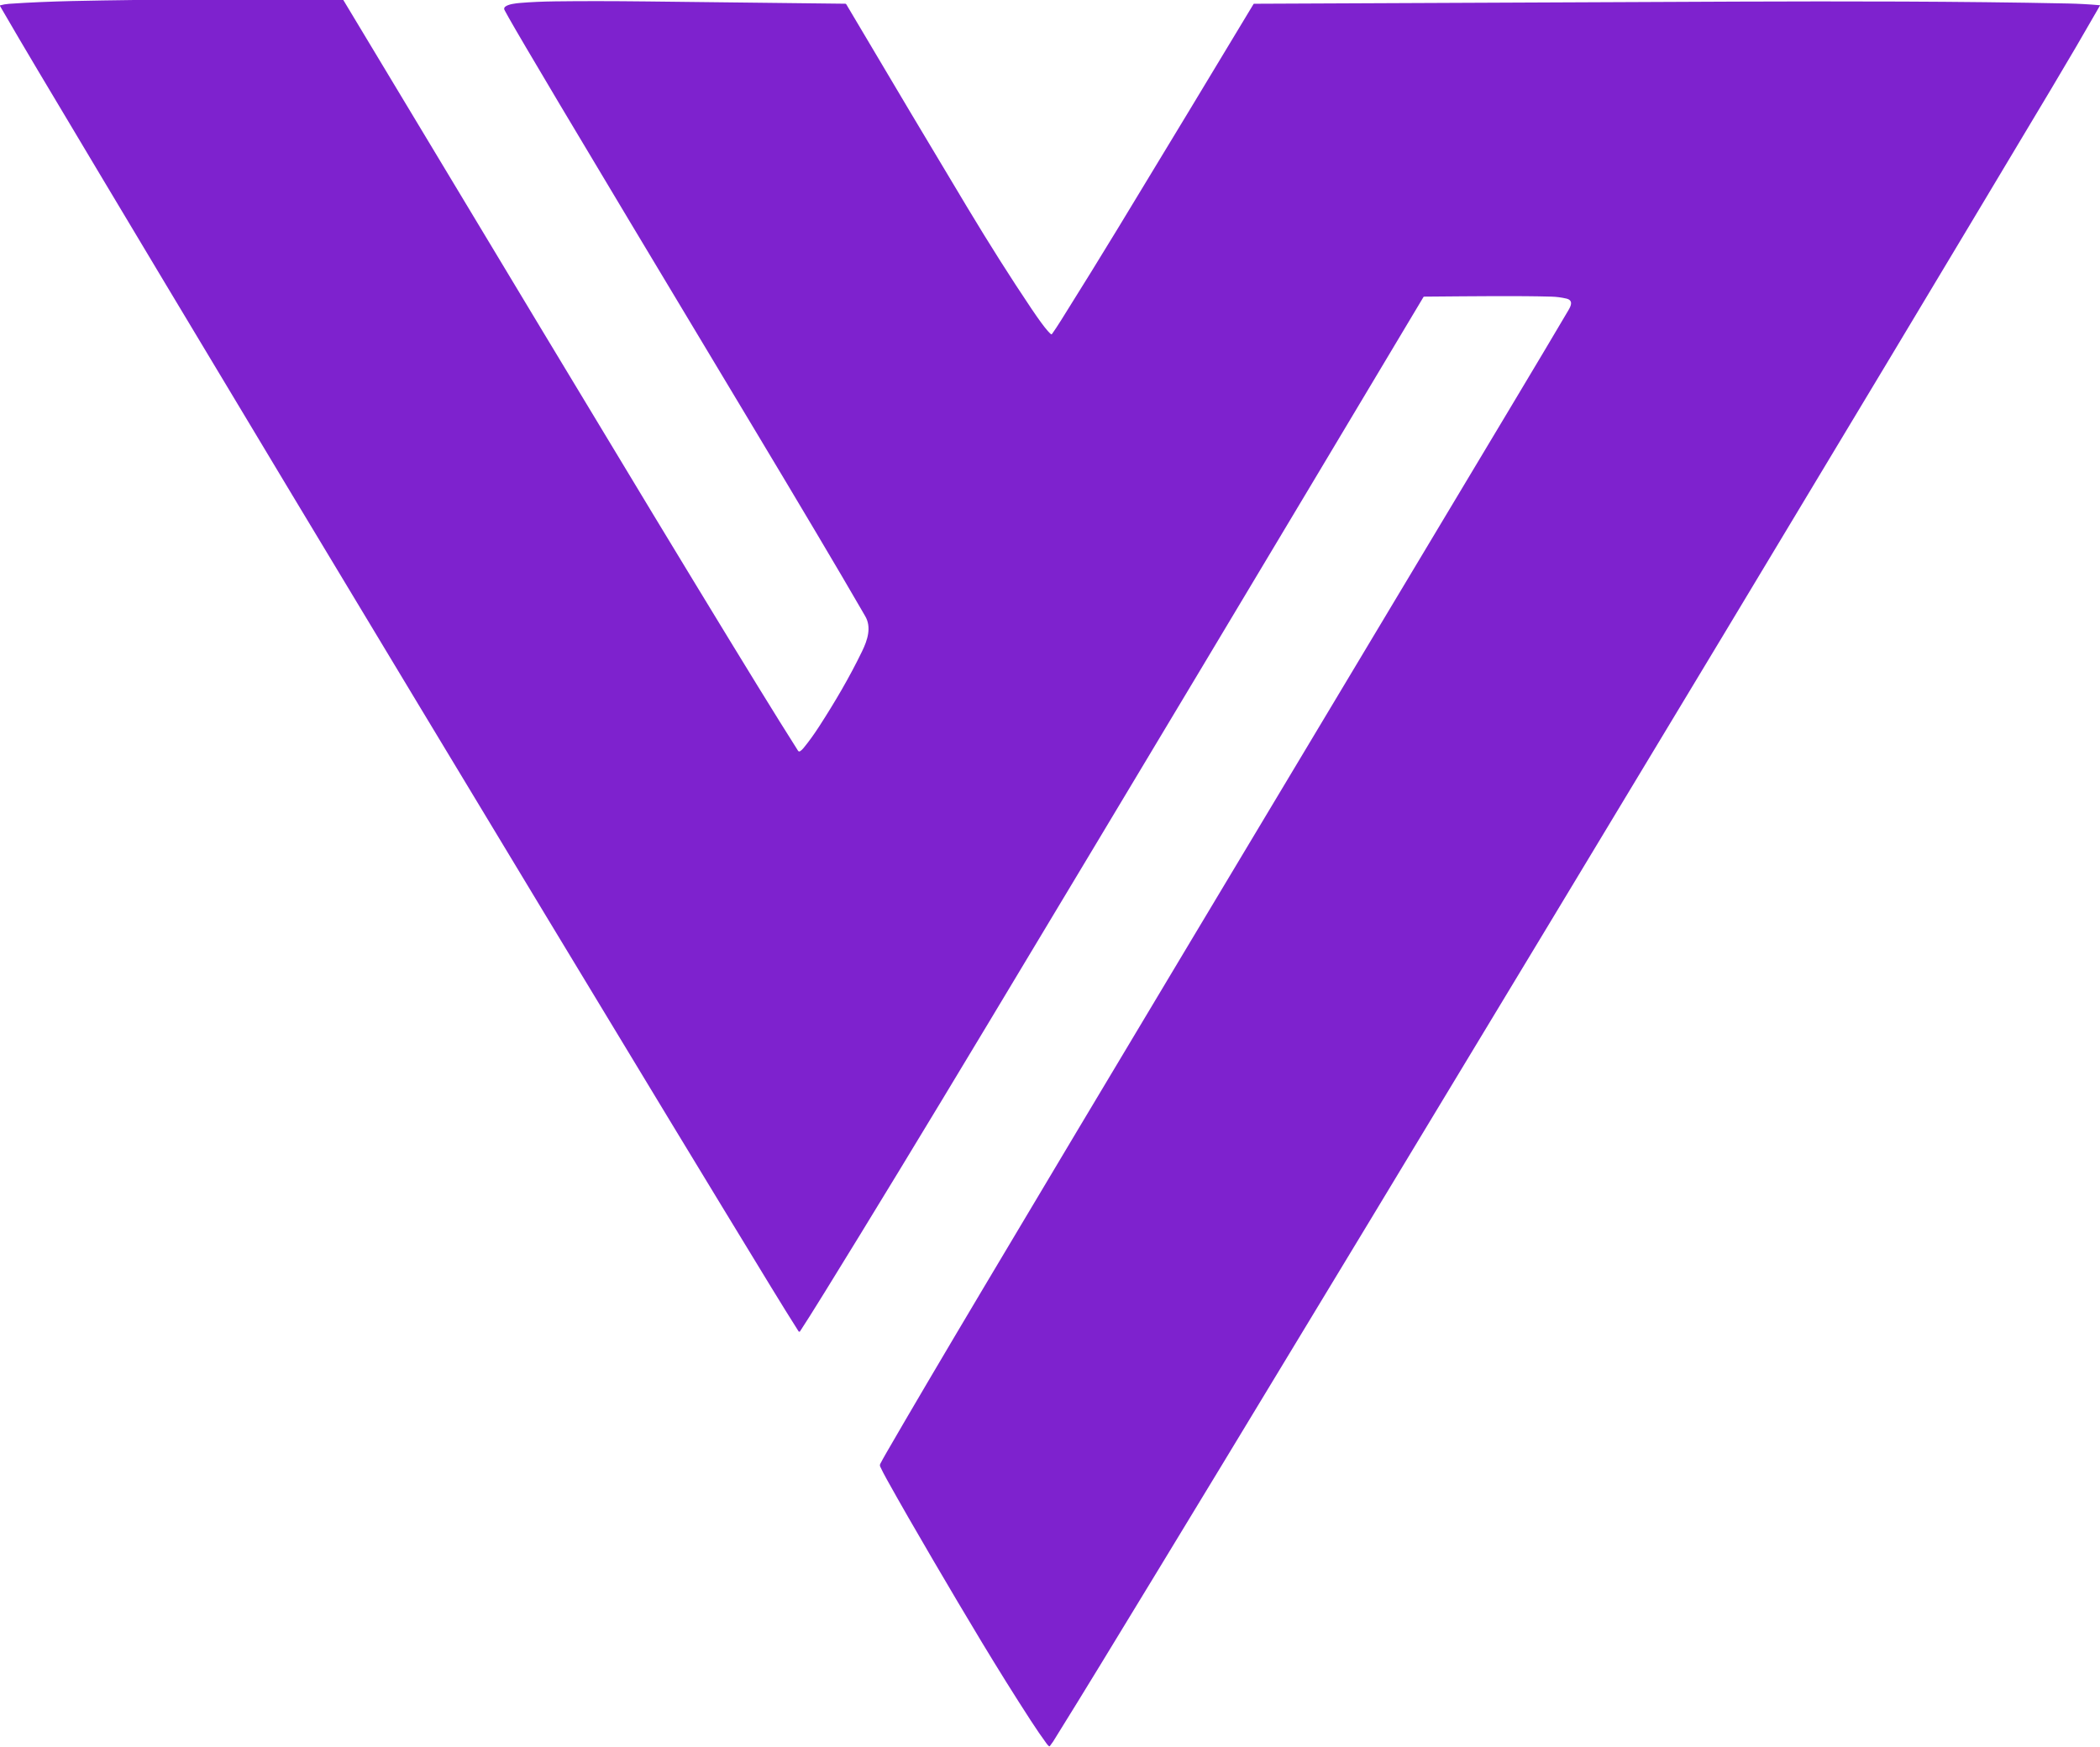
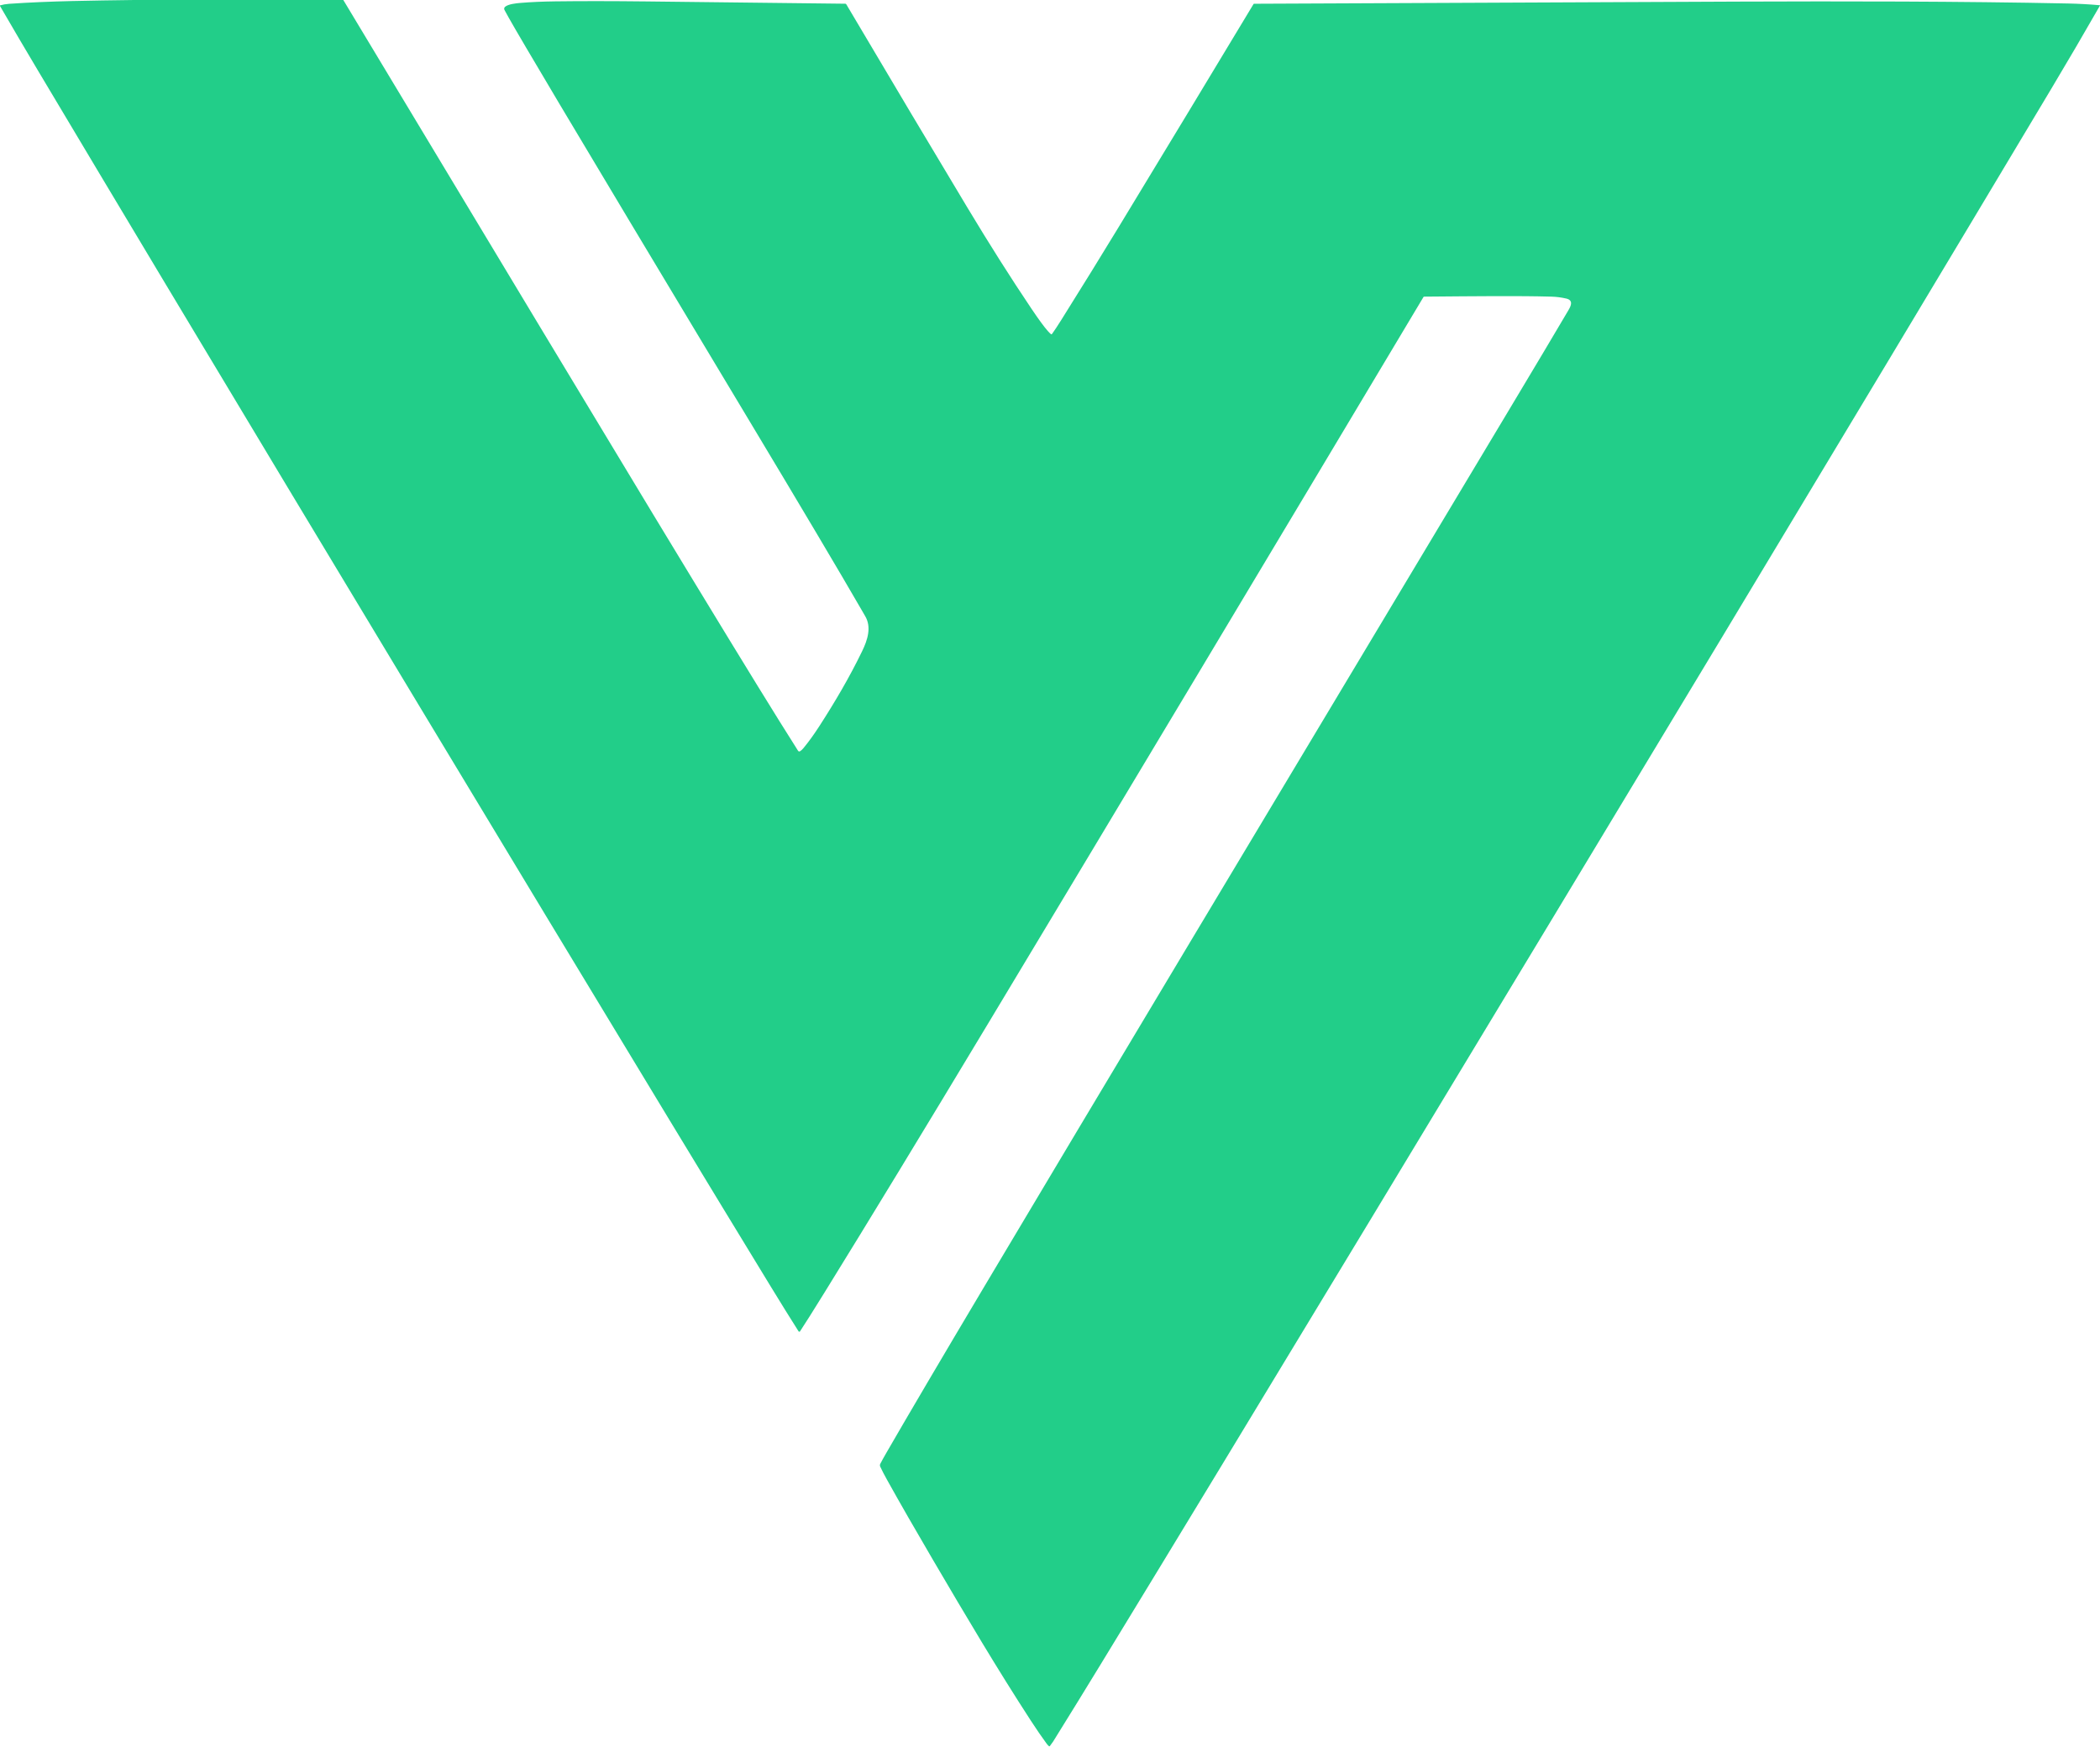
<svg xmlns="http://www.w3.org/2000/svg" version="1.2" baseProfile="tiny" viewBox="0.00 0.00 1784.00 1484.00">
-   <path fill="#7e22ce" d="M 291.65 0.00   Q 493.49 335.65 555.38 437.86   Q 630.99 562.73 662.12 612.66   Q 672.72 629.66 677.98 637.89   A 1.23 1.22 -31.7 0 0 679.65 638.28   Q 681.06 637.45 682.59 635.58   Q 689.21 627.54 695.82 617.31   C 709.17 596.65 721.73 575.34 732.43 553.20   C 736.87 544.03 740.68 532.88 734.88 523.28   Q 734.63 522.87 731.68 517.77   Q 703.51 468.98 636.16 356.82   Q 513.56 152.65 475.44 88.57   Q 440.26 29.42 432.11 14.92   Q 429.22 9.77 428.55 8.44   A 2.20 2.18 -33.8 0 1 429.09 5.77   C 431.85 3.45 438.38 2.80 442.01 2.49   Q 455.11 1.38 471.75 1.16   Q 505.21 0.73 549.25 1.22   Q 611.12 1.91 718.06 3.16   A 1.06 1.05 -14.8 0 1 718.95 3.67   Q 776.99 101.75 821.76 176.26   Q 849.90 223.10 876.34 262.42   Q 885.47 275.99 890.20 281.30   Q 891.72 283.01 892.76 283.86   A 0.68 0.67 -52.4 0 0 893.73 283.73   Q 896.95 279.22 901.58 271.84   Q 928.26 229.27 949.99 193.49   Q 1011.32 92.48 1064.90 3.45   A 0.54 0.52 14.5 0 1 1065.36 3.19   Q 1297.93 2.05 1476.27 1.36   C 1566.59 1.02 1664.42 1.06 1756.75 2.96   Q 1770.43 3.25 1784.00 4.46   Q 1784.00 4.58 1784.00 4.69   Q 1763.55 40.41 1742.64 75.38   C 1558.57 383.27 1375.06 687.43 1164.81 1035.32   Q 1027.44 1262.63 935.05 1414.06   Q 914.79 1447.27 894.66 1479.65   Q 893.88 1480.90 891.85 1483.53   A 0.51 0.50 -50.1 0 1 891.13 1483.60   Q 890.00 1482.63 889.10 1481.39   Q 882.77 1472.76 875.68 1461.83   C 846.97 1417.61 821.41 1374.46 792.53 1325.22   Q 770.24 1287.22 753.62 1257.38   Q 750.00 1250.89 747.78 1246.10   A 2.77 2.76 46.3 0 1 747.83 1243.67   Q 749.61 1240.19 753.03 1234.28   Q 781.58 1184.83 836.43 1092.67   C 935.62 926.01 1049.36 736.44 1284.69 343.70   Q 1314.86 293.36 1332.56 263.31   C 1334.73 259.64 1336.63 255.06 1330.59 253.66   Q 1324.31 252.21 1317.95 252.03   C 1289.31 251.25 1256.14 251.65 1209.82 252.03   A 0.63 0.62 15.0 0 0 1209.28 252.34   Q 1015.35 576.99 840.43 867.94   Q 757.47 1005.93 700.51 1098.04   Q 685.86 1121.72 679.64 1131.13   A 0.74 0.74 0.0 0 1 678.40 1131.12   Q 668.24 1115.15 654.64 1092.86   Q 578.12 967.47 463.54 777.71   C 323.11 545.14 174.08 297.86 32.46 60.30   Q 16.06 32.79 0.00 5.09   Q 0.00 4.83 0.00 4.58   Q 3.71 3.52 7.75 3.24   C 43.09 0.78 78.50 0.52 113.90 0.00   L 291.65 0.00   Z" />
+   <path fill="#22CE89" d="M 291.65 0.00   Q 493.49 335.65 555.38 437.86   Q 630.99 562.73 662.12 612.66   Q 672.72 629.66 677.98 637.89   A 1.23 1.22 -31.7 0 0 679.65 638.28   Q 681.06 637.45 682.59 635.58   Q 689.21 627.54 695.82 617.31   C 709.17 596.65 721.73 575.34 732.43 553.20   C 736.87 544.03 740.68 532.88 734.88 523.28   Q 734.63 522.87 731.68 517.77   Q 703.51 468.98 636.16 356.82   Q 513.56 152.65 475.44 88.57   Q 440.26 29.42 432.11 14.92   Q 429.22 9.77 428.55 8.44   A 2.20 2.18 -33.8 0 1 429.09 5.77   C 431.85 3.45 438.38 2.80 442.01 2.49   Q 455.11 1.38 471.75 1.16   Q 505.21 0.73 549.25 1.22   Q 611.12 1.91 718.06 3.16   A 1.06 1.05 -14.8 0 1 718.95 3.67   Q 776.99 101.75 821.76 176.26   Q 849.90 223.10 876.34 262.42   Q 885.47 275.99 890.20 281.30   Q 891.72 283.01 892.76 283.86   A 0.68 0.67 -52.4 0 0 893.73 283.73   Q 896.95 279.22 901.58 271.84   Q 928.26 229.27 949.99 193.49   Q 1011.32 92.48 1064.90 3.45   A 0.54 0.52 14.5 0 1 1065.36 3.19   Q 1297.93 2.05 1476.27 1.36   C 1566.59 1.02 1664.42 1.06 1756.75 2.96   Q 1770.43 3.25 1784.00 4.46   Q 1784.00 4.58 1784.00 4.69   Q 1763.55 40.41 1742.64 75.38   C 1558.57 383.27 1375.06 687.43 1164.81 1035.32   Q 1027.44 1262.63 935.05 1414.06   Q 914.79 1447.27 894.66 1479.65   Q 893.88 1480.90 891.85 1483.53   A 0.51 0.50 -50.1 0 1 891.13 1483.60   Q 890.00 1482.63 889.10 1481.39   Q 882.77 1472.76 875.68 1461.83   C 846.97 1417.61 821.41 1374.46 792.53 1325.22   Q 770.24 1287.22 753.62 1257.38   Q 750.00 1250.89 747.78 1246.10   A 2.77 2.76 46.3 0 1 747.83 1243.67   Q 749.61 1240.19 753.03 1234.28   Q 781.58 1184.83 836.43 1092.67   C 935.62 926.01 1049.36 736.44 1284.69 343.70   Q 1314.86 293.36 1332.56 263.31   C 1334.73 259.64 1336.63 255.06 1330.59 253.66   Q 1324.31 252.21 1317.95 252.03   C 1289.31 251.25 1256.14 251.65 1209.82 252.03   A 0.63 0.62 15.0 0 0 1209.28 252.34   Q 1015.35 576.99 840.43 867.94   Q 757.47 1005.93 700.51 1098.04   Q 685.86 1121.72 679.64 1131.13   A 0.74 0.74 0.0 0 1 678.40 1131.12   Q 668.24 1115.15 654.64 1092.86   Q 578.12 967.47 463.54 777.71   C 323.11 545.14 174.08 297.86 32.46 60.30   Q 16.06 32.79 0.00 5.09   Q 0.00 4.83 0.00 4.58   Q 3.71 3.52 7.75 3.24   C 43.09 0.78 78.50 0.52 113.90 0.00   L 291.65 0.00   Z" />
</svg>
